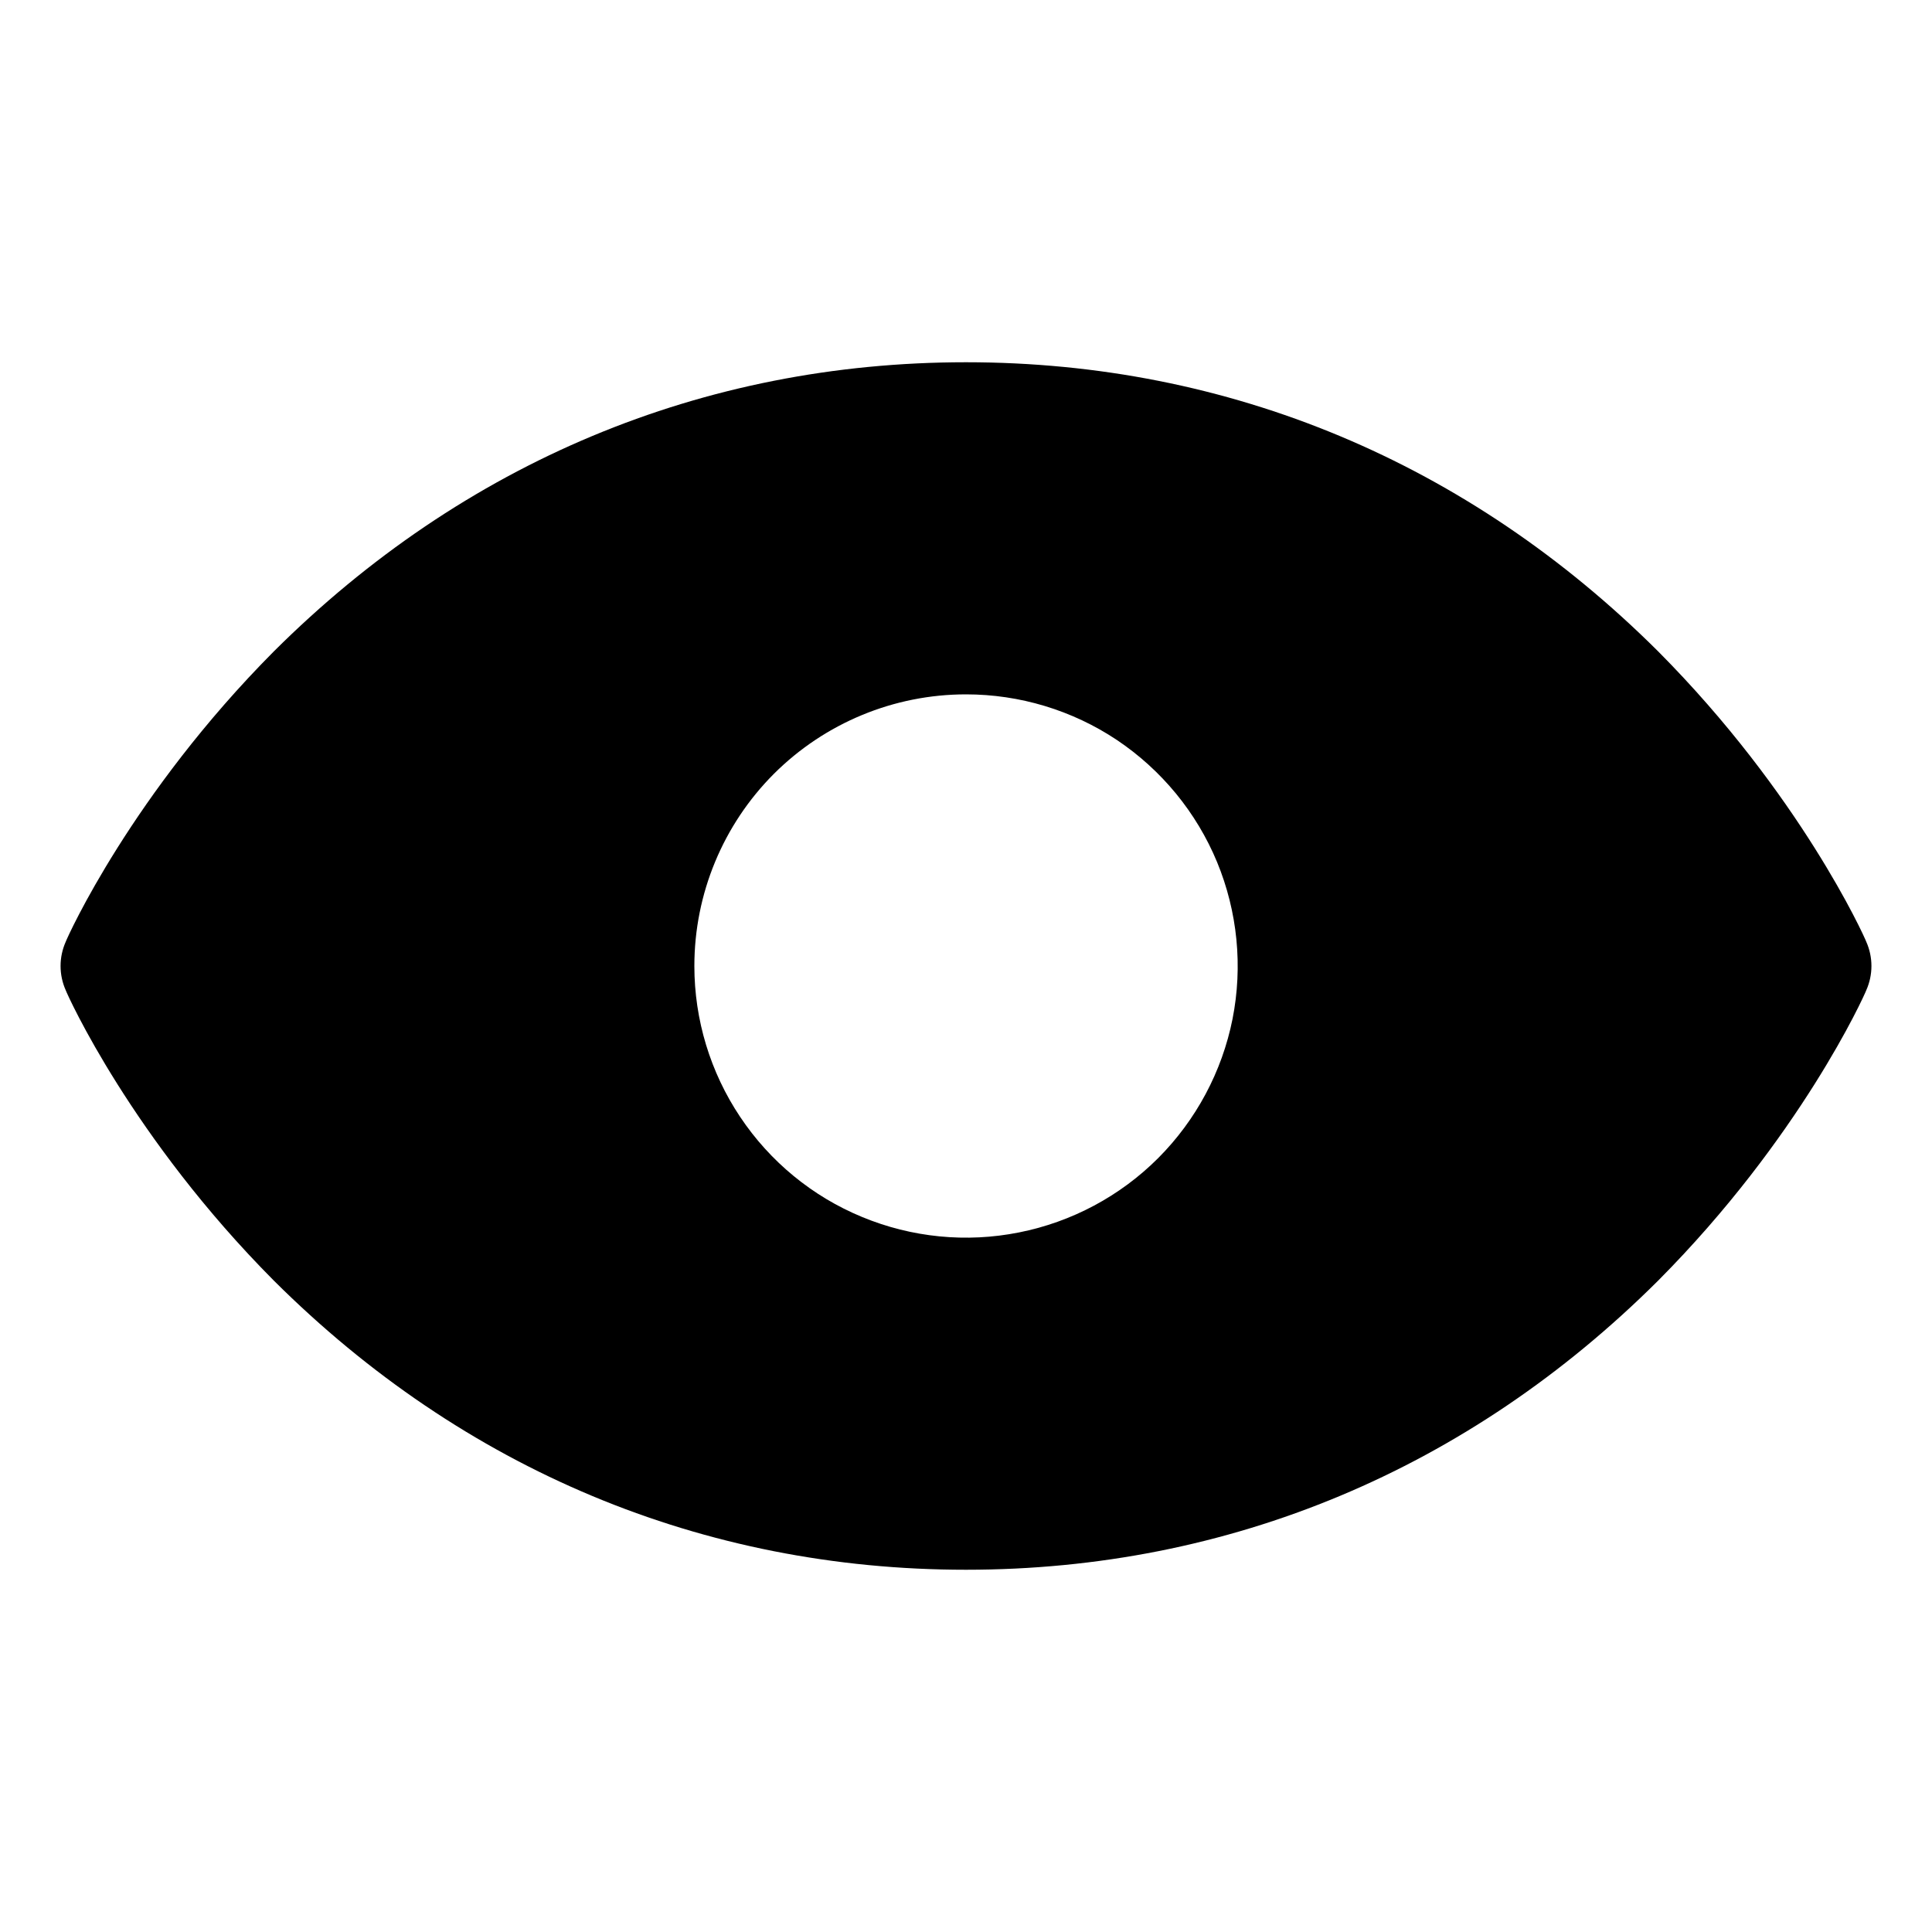
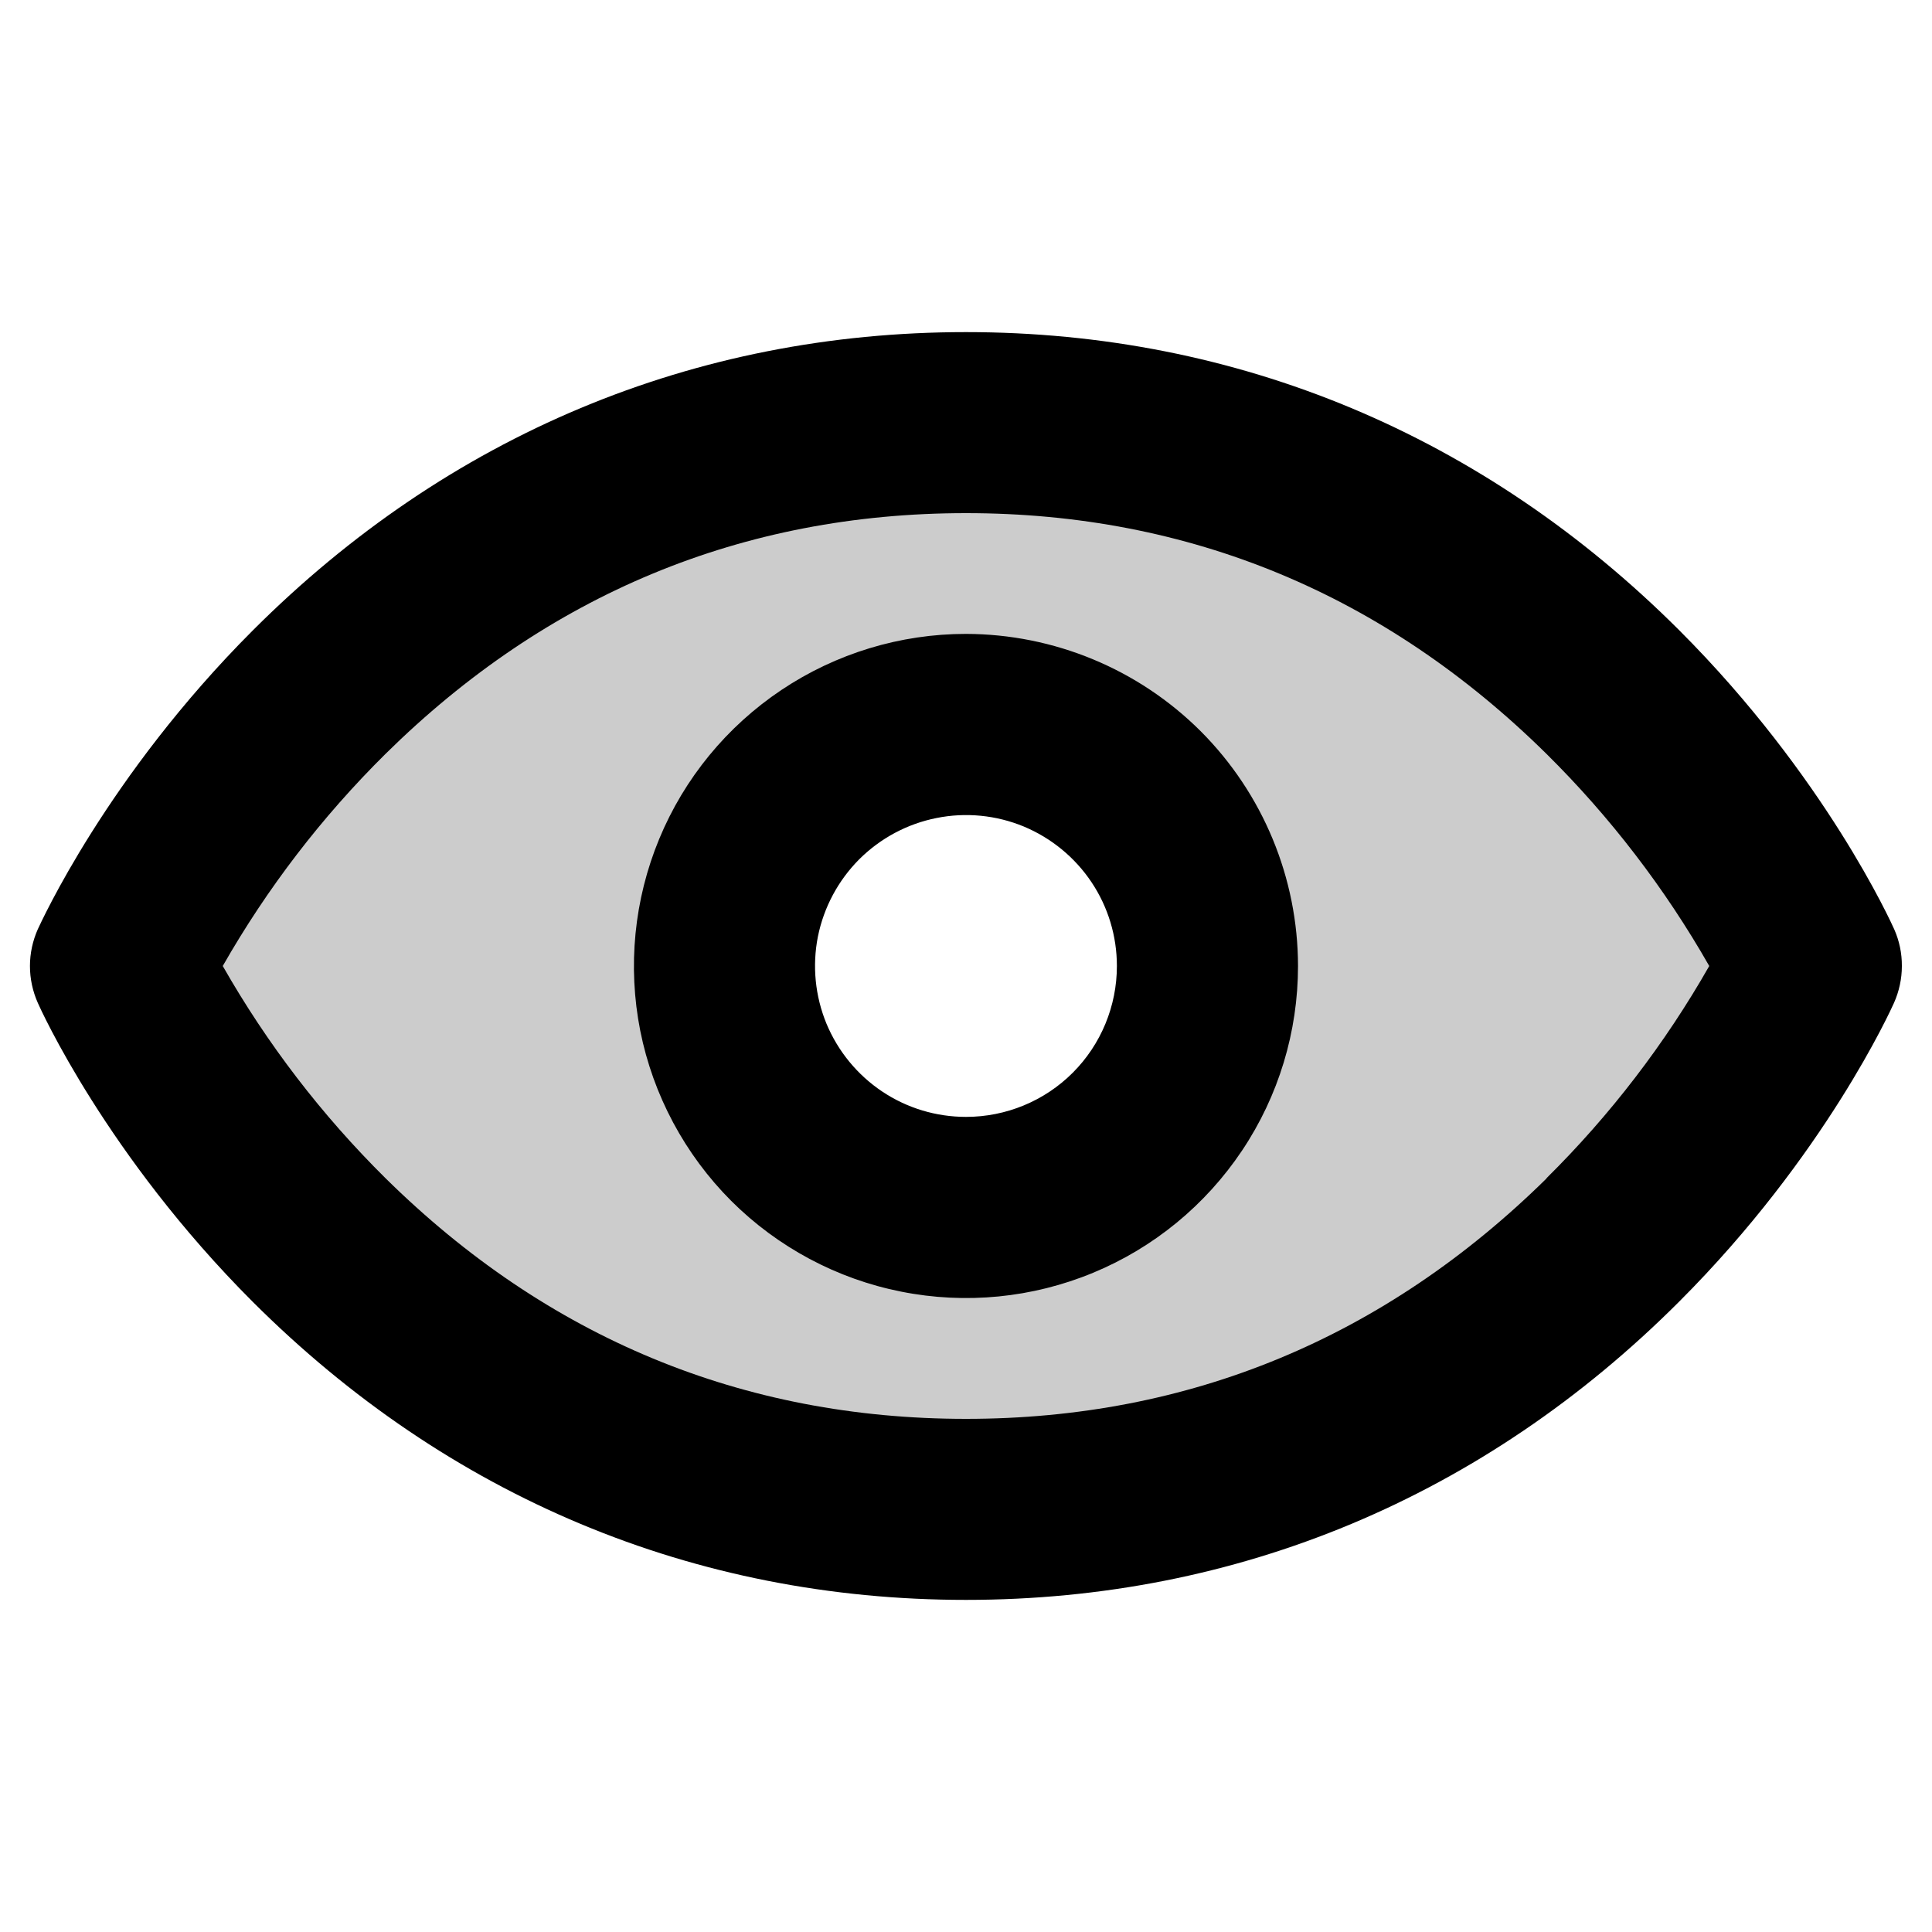
<svg xmlns="http://www.w3.org/2000/svg" width="20" height="20" viewBox="0 0 20 20" fill="none">
-   <path d="M19.32 9.75C19.297 9.688 18.633 8.219 17.164 6.742C15.203 4.789 12.727 3.75 10 3.75C7.274 3.75 4.797 4.789 2.836 6.742C1.367 8.219 0.703 9.688 0.68 9.75C0.645 9.829 0.627 9.914 0.627 10C0.627 10.086 0.645 10.171 0.68 10.25C0.703 10.312 1.367 11.781 2.836 13.258C4.797 15.211 7.274 16.25 10 16.25C12.727 16.25 15.203 15.211 17.164 13.258C18.633 11.781 19.297 10.312 19.32 10.25C19.355 10.171 19.373 10.086 19.373 10C19.373 9.914 19.355 9.829 19.32 9.75ZM10 7.188C10.556 7.188 11.1 7.352 11.563 7.661C12.025 7.971 12.386 8.41 12.599 8.924C12.811 9.438 12.867 10.003 12.759 10.549C12.65 11.094 12.382 11.595 11.989 11.989C11.596 12.382 11.094 12.65 10.549 12.758C10.003 12.867 9.438 12.811 8.924 12.598C8.41 12.386 7.971 12.025 7.662 11.562C7.353 11.1 7.188 10.556 7.188 10C7.188 9.254 7.484 8.539 8.011 8.011C8.539 7.484 9.254 7.188 10 7.188Z" fill="currentColor" />
+   <path d="M19.609 9.62C19.58 9.556 18.896 8.037 17.384 6.525C15.362 4.505 12.812 3.438 10 3.438C7.187 3.438 4.638 4.505 2.618 6.525C1.106 8.037 0.422 9.556 0.391 9.62C0.338 9.74 0.31 9.869 0.31 10C0.31 10.132 0.338 10.261 0.391 10.381C0.419 10.445 1.104 11.964 2.616 13.476C4.638 15.495 7.187 16.562 10 16.562C12.812 16.562 15.362 15.495 17.381 13.476C18.894 11.964 19.578 10.445 19.607 10.381C19.66 10.261 19.688 10.132 19.688 10.001C19.689 9.869 19.662 9.74 19.609 9.62ZM16.011 12.198C14.334 13.849 12.312 14.688 10 14.688C7.688 14.688 5.666 13.849 3.991 12.197C3.332 11.545 2.765 10.806 2.306 10C2.765 9.195 3.332 8.456 3.991 7.804C5.667 6.151 7.688 5.312 10 5.312C12.312 5.312 14.333 6.151 16.009 7.804C16.668 8.456 17.235 9.195 17.694 10C17.235 10.806 16.668 11.545 16.009 12.197L16.011 12.198ZM10 6.562C9.32 6.562 8.655 6.764 8.09 7.142C7.525 7.52 7.084 8.056 6.824 8.685C6.564 9.313 6.496 10.004 6.628 10.671C6.761 11.337 7.089 11.95 7.569 12.431C8.05 12.911 8.663 13.239 9.329 13.371C9.996 13.504 10.687 13.436 11.315 13.176C11.944 12.916 12.48 12.475 12.858 11.91C13.236 11.345 13.437 10.68 13.437 10C13.436 9.089 13.074 8.215 12.43 7.57C11.785 6.926 10.911 6.564 10 6.562ZM10 11.562C9.691 11.562 9.389 11.471 9.132 11.299C8.875 11.127 8.675 10.883 8.556 10.598C8.438 10.312 8.407 9.998 8.467 9.695C8.528 9.392 8.677 9.114 8.895 8.895C9.114 8.677 9.392 8.528 9.695 8.468C9.998 8.407 10.312 8.438 10.598 8.556C10.883 8.675 11.127 8.875 11.299 9.132C11.471 9.389 11.562 9.691 11.562 10C11.562 10.414 11.398 10.812 11.105 11.105C10.812 11.398 10.414 11.562 10 11.562Z" fill="currentColor" />
+   <path opacity="0.2" d="M9.96 4.27C3.71 4.27 1.21 9.895 1.21 9.895C1.21 9.895 3.71 15.52 9.96 15.52C16.21 15.52 18.71 9.895 18.71 9.895C18.71 9.895 16.21 4.27 9.96 4.27ZM9.96 13.02C9.342 13.02 8.738 12.837 8.224 12.493C7.71 12.15 7.309 11.662 7.073 11.091C6.836 10.52 6.774 9.892 6.895 9.285C7.015 8.679 7.313 8.122 7.75 7.685C8.187 7.248 8.744 6.951 9.35 6.83C9.956 6.709 10.585 6.771 11.156 7.008C11.727 7.244 12.215 7.645 12.558 8.159C12.902 8.673 13.085 9.277 13.085 9.895C13.085 10.724 12.756 11.519 12.169 12.105C11.584 12.691 10.789 13.02 9.96 13.02Z" fill="currentColor" />
</svg>
